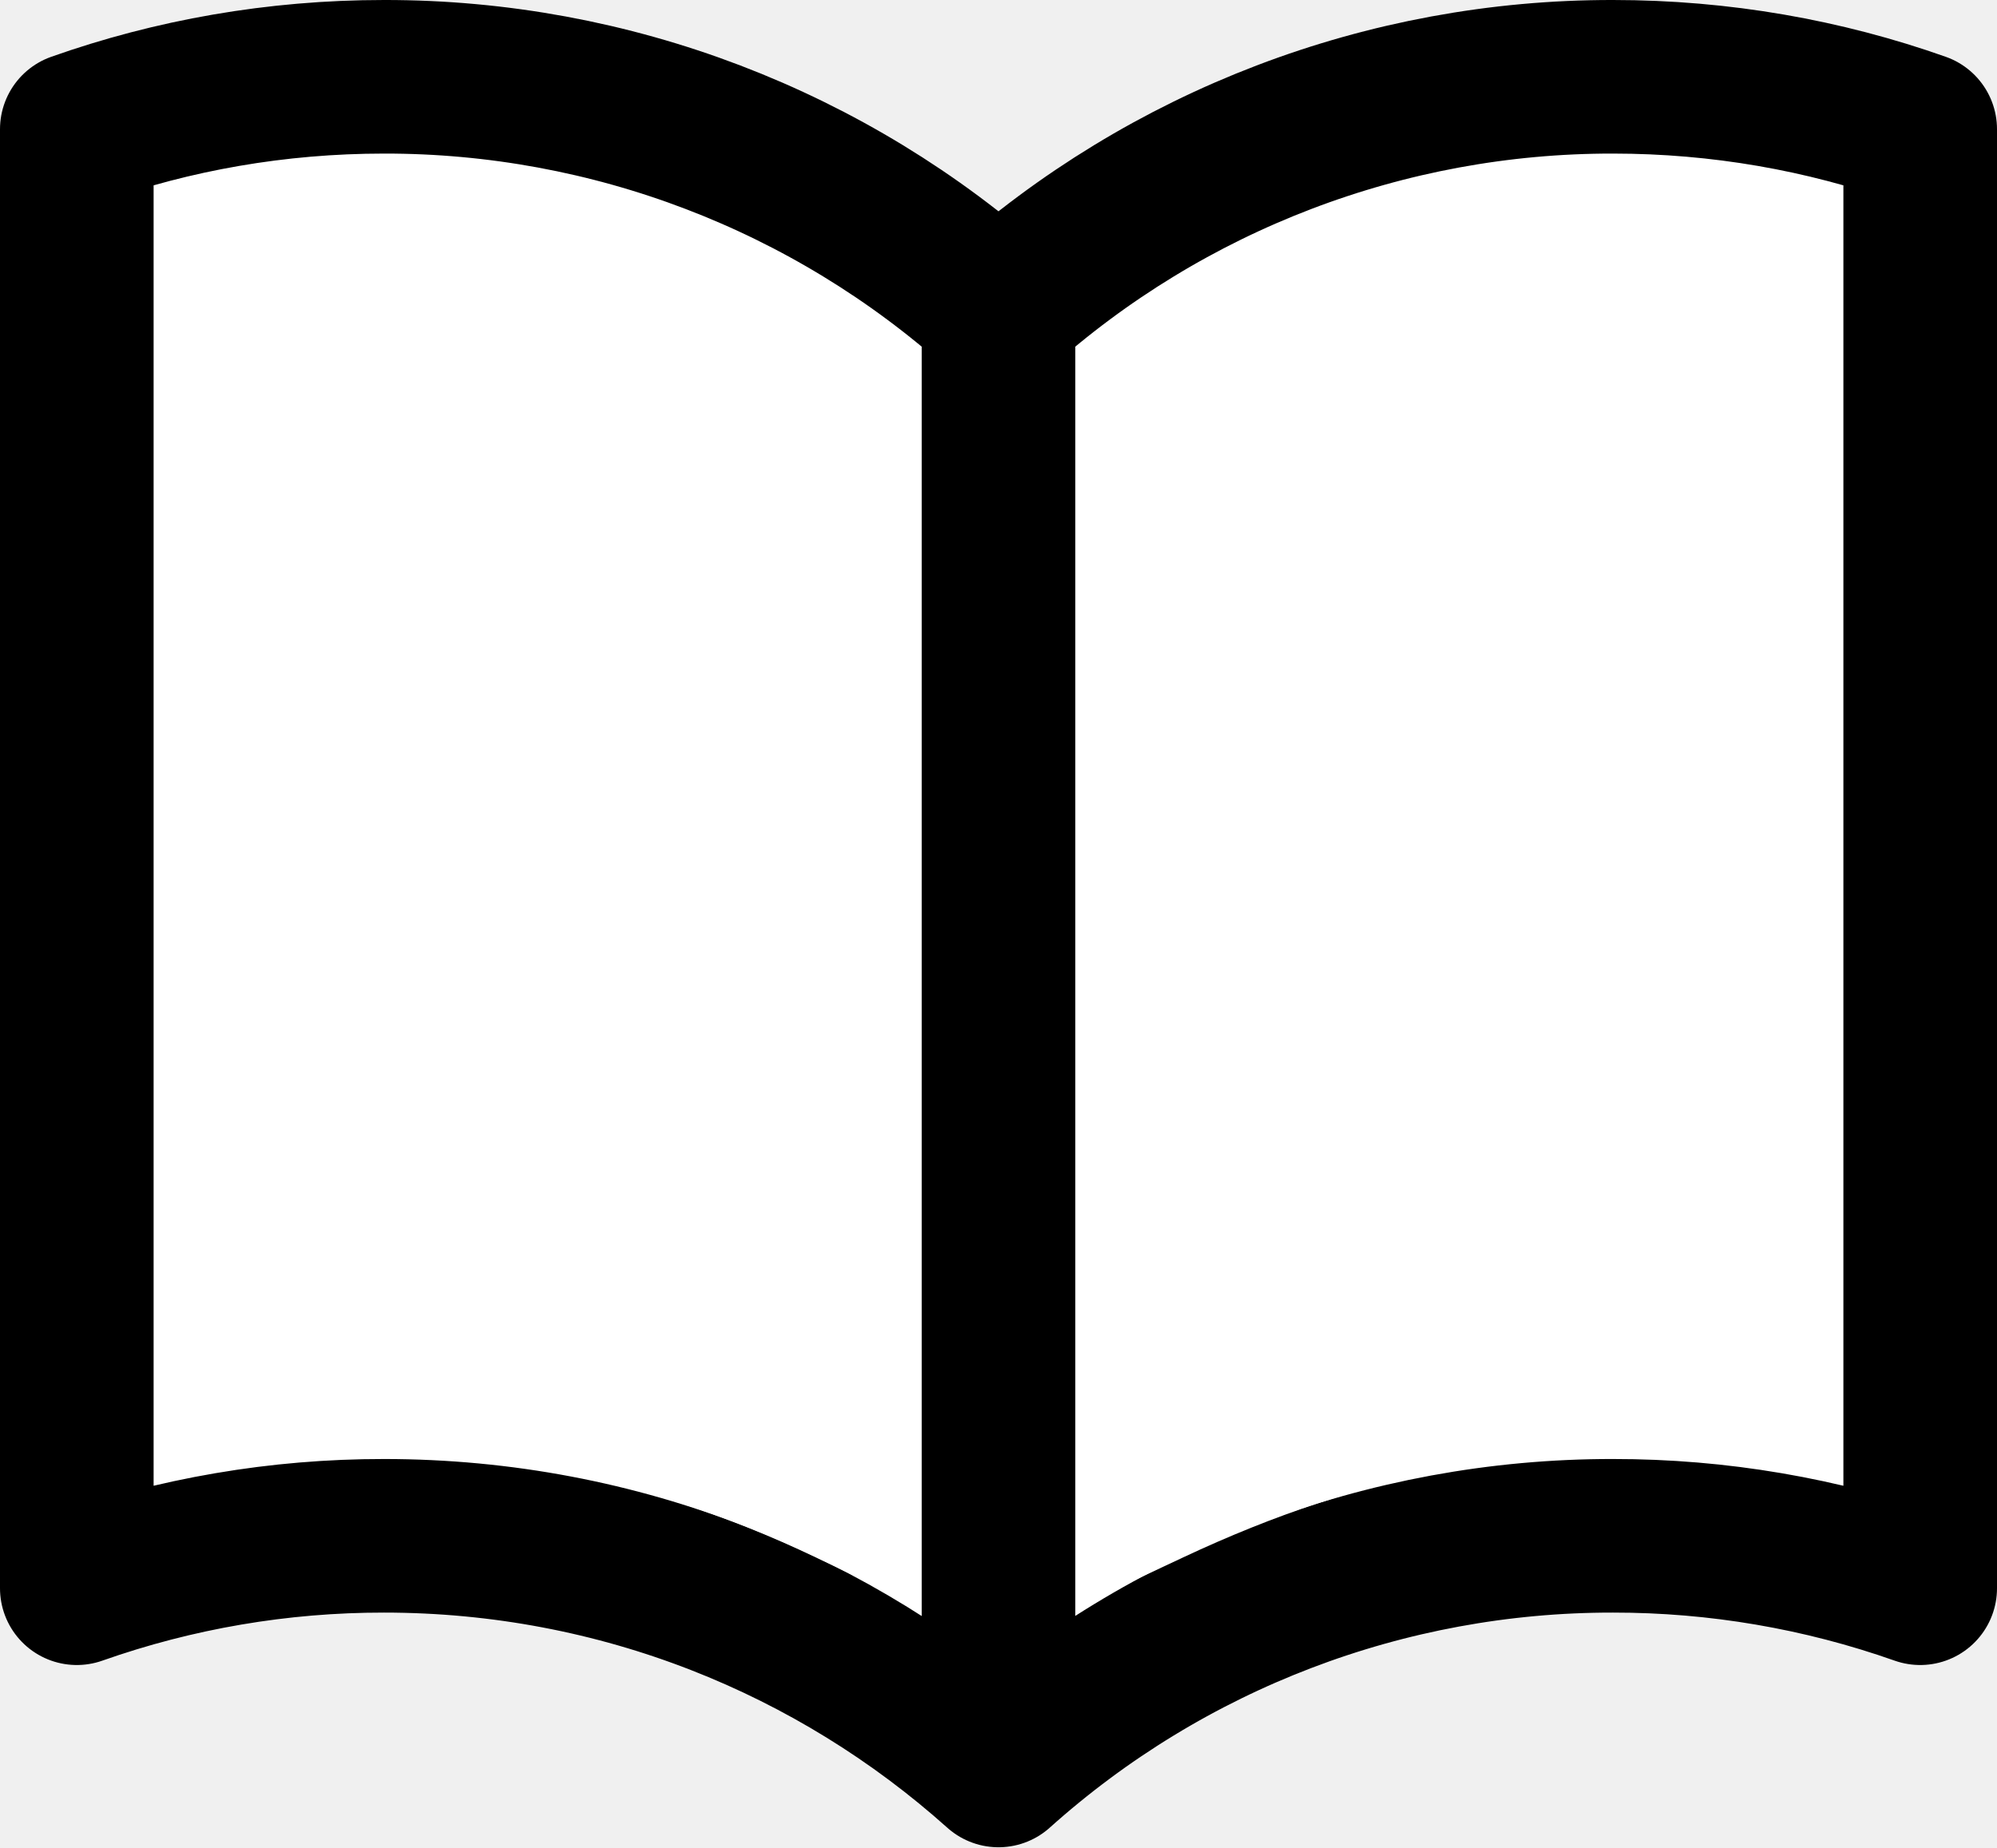
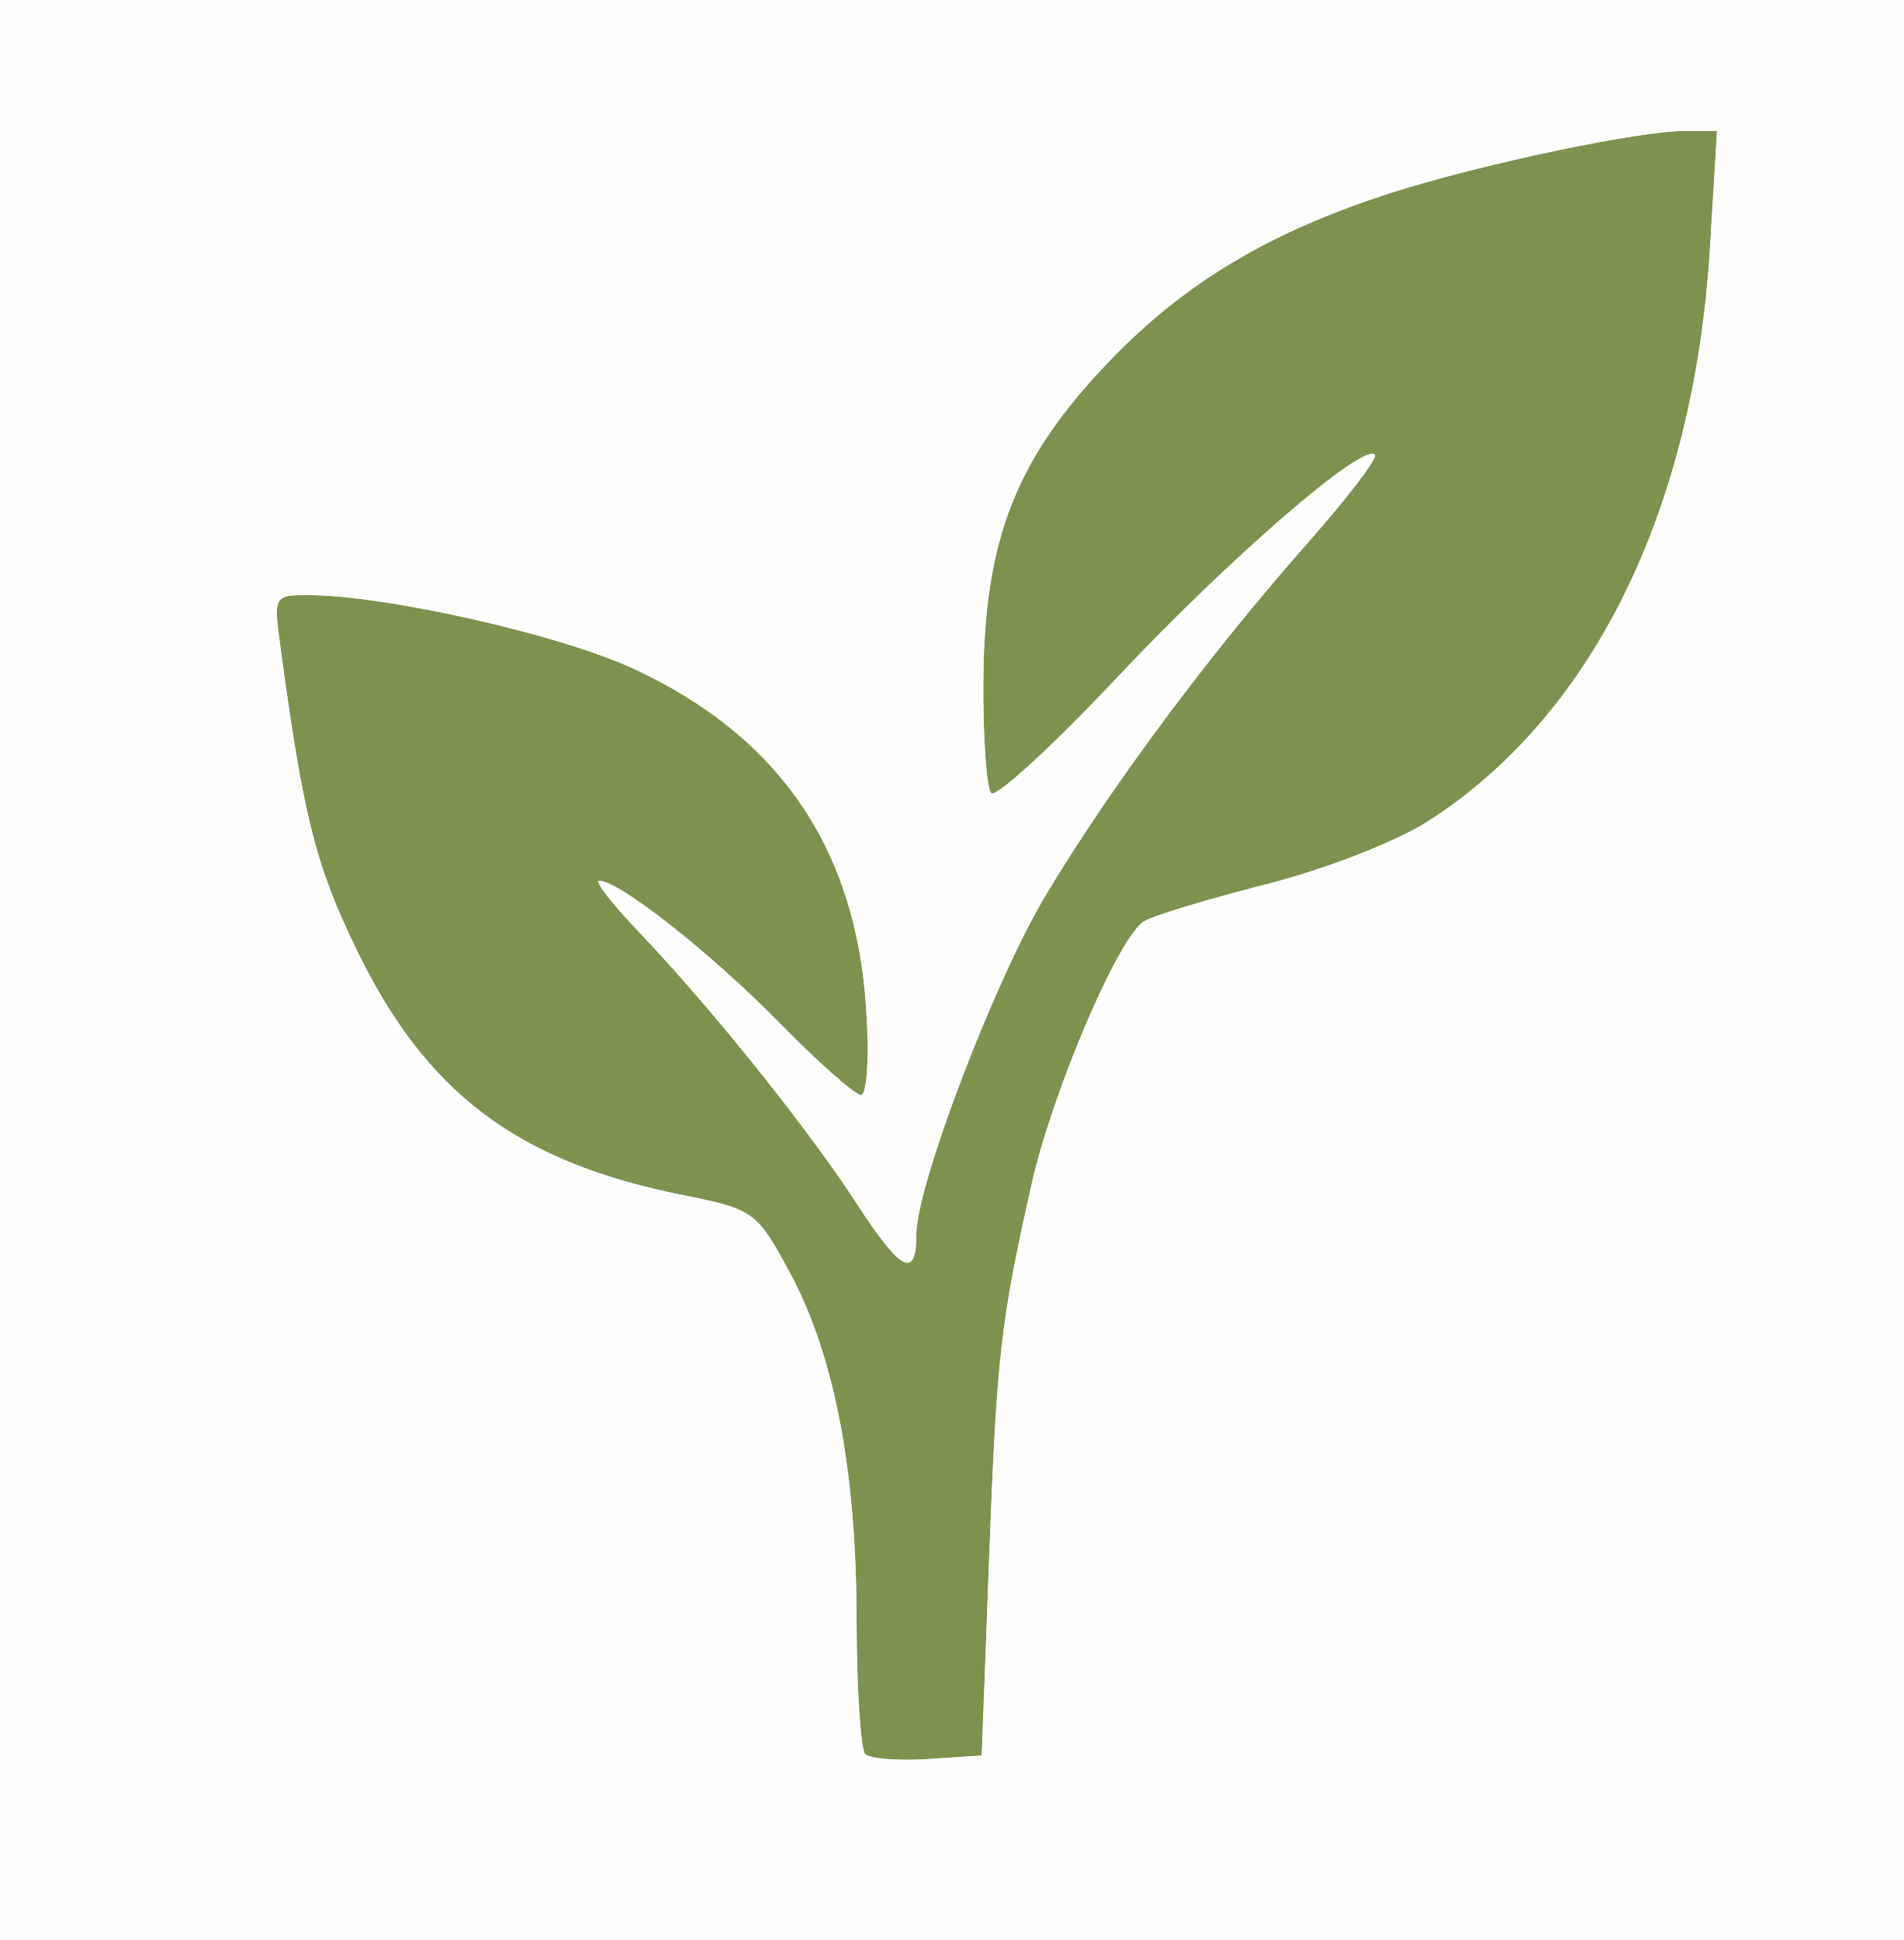
- <svg xmlns="http://www.w3.org/2000/svg" width="26" height="24.056" fill="none" stroke="currentColor" stroke-width="1.5" aria-hidden="true" data-slot="icon" preserveAspectRatio="xMidYMid" viewBox="0 0 19.5 18.042">
-   <path stroke-linecap="round" stroke-linejoin="round" d="M9.75 3.042a8.967 8.967 0 0 0-6-2.292c-1.052 0-2.062.18-3 .512V15.512a8.987 8.987 0 0 1 3-.512c2.305 0 4.408.867 6 2.292m0-14.25a8.966 8.966 0 0 1 6-2.292c1.052 0 2.062.18 3 .512V15.512a8.987 8.987 0 0 0-3-.512 8.967 8.967 0 0 0-6 2.292m0-14.25V17.292" style="display:inline;fill:#fff" />
-   <path stroke="none" d="M7.964 15.21c-1.724-.823-3.448-1.128-5.217-.923-.565.066-1.062.141-1.105.168-.043.027-.078-2.808-.078-6.3V1.808l.576-.116c.925-.186 2.607-.144 3.581.09.976.234 2.325.863 2.888 1.346l.384.33-.028 6.108-.028 6.108ZM10.513 9.558V3.416l.48-.367c.678-.518 1.819-1.036 2.8-1.271.96-.23 2.648-.271 3.567-.087l.576.116v6.348c0 3.491-.035 6.326-.078 6.3-.043-.027-.54-.102-1.105-.168-1.785-.208-3.402.08-5.198.923l-1.042.489z" style="fill:#fff;stroke:#000;stroke-width:0;stroke-linecap:round;stroke-linejoin:round;stroke-dasharray:none;paint-order:stroke fill markers" />
+ <svg xmlns="http://www.w3.org/2000/svg" width="160" height="163" viewBox="0 0 160 163">
+   <g>
+     <path d="M 83.12 131.00 L 82.50 147.50 L 77.96 147.80 C75.47,147.96 73.10,147.77 72.71,147.38 C72.32,146.99 71.99,141.90 71.98,136.08 C71.96,123.42 70.09,113.77 66.30,106.79 C63.58,101.78 63.33,101.60 57.32,100.40 C43.44,97.61 35.79,91.84 29.93,79.73 C26.49,72.61 25.48,68.58 23.55,54.25 C22.99,50.10 23.04,50.00 25.86,50.00 C32.35,50.00 46.92,53.28 53.14,56.14 C65.43,61.79 71.92,71.24 72.79,84.75 C73.06,88.80 72.86,92.00 72.35,92.00 C71.85,92.00 68.75,89.26 65.47,85.91 C59.78,80.11 52.03,74.00 50.36,74.00 C49.93,74.00 51.41,75.91 53.64,78.25 C59.76,84.66 67.90,94.81 72.05,101.21 C75.69,106.83 77.00,107.51 77.00,103.76 C77.00,99.61 83.58,82.35 87.92,75.14 C93.42,65.99 101.59,55.02 109.91,45.59 C113.27,41.79 115.80,38.47 115.53,38.20 C114.53,37.20 103.40,46.81 93.90,56.90 C88.48,62.66 83.71,67.04 83.30,66.64 C82.90,66.23 82.60,61.99 82.63,57.20 C82.72,45.28 85.38,38.52 93.21,30.36 C99.58,23.72 106.77,19.44 117.00,16.17 C124.53,13.77 137.70,11.00 141.60,11.00 L 144.29 11.00 L 143.70 20.75 C142.38,42.77 133.88,60.10 120.04,68.98 C117.31,70.73 111.40,73.03 106.36,74.31 C101.49,75.55 96.88,76.94 96.12,77.42 C93.98,78.75 88.43,91.74 86.69,99.50 C84.07,111.15 83.76,113.86 83.12,131.00 Z" fill="rgb(125,146,79)" />
+     <path d="M 0.00 81.50 L 0.00 0.00 L 80.00 0.00 L 160.00 0.00 L 160.00 81.50 L 160.00 163.00 L 80.00 163.00 L 0.00 163.00 L 0.00 81.50 ZM 83.12 131.00 C83.76,113.86 84.07,111.15 86.69,99.50 C88.43,91.74 93.98,78.75 96.12,77.42 C96.88,76.94 101.49,75.55 106.36,74.31 C111.40,73.03 117.31,70.73 120.04,68.98 C133.88,60.10 142.38,42.77 143.70,20.75 L 144.29 11.00 L 141.60 11.00 C137.70,11.00 124.53,13.77 117.00,16.17 C106.77,19.44 99.58,23.72 93.21,30.36 C85.38,38.52 82.72,45.28 82.63,57.20 C82.60,61.99 82.90,66.23 83.30,66.64 C83.71,67.04 88.48,62.66 93.90,56.90 C103.40,46.81 114.53,37.20 115.53,38.20 C115.80,38.47 113.27,41.79 109.91,45.59 C101.59,55.02 93.42,65.99 87.92,75.14 C83.58,82.35 77.00,99.61 77.00,103.76 C77.00,107.51 75.69,106.83 72.05,101.21 C67.90,94.81 59.76,84.66 53.64,78.25 C51.41,75.91 49.93,74.00 50.36,74.00 C52.03,74.00 59.78,80.11 65.47,85.91 C68.75,89.26 71.85,92.00 72.35,92.00 C72.86,92.00 73.06,88.80 72.79,84.75 C71.92,71.24 65.43,61.79 53.14,56.14 C46.92,53.28 32.35,50.00 25.86,50.00 C23.04,50.00 22.99,50.10 23.55,54.25 C25.48,68.58 26.49,72.61 29.93,79.73 C35.79,91.84 43.44,97.61 57.32,100.40 C63.33,101.60 63.58,101.78 66.30,106.79 C70.09,113.77 71.96,123.42 71.98,136.08 C71.99,141.90 72.32,146.99 72.71,147.38 C73.10,147.77 75.47,147.96 77.96,147.80 L 82.50 147.50 L 83.12 131.00 Z" fill="rgb(254,254,254)" />
+   </g>
</svg>
